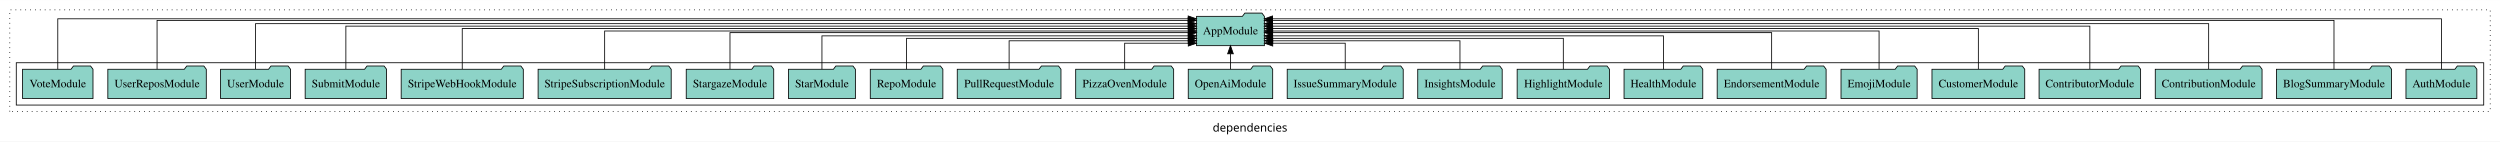
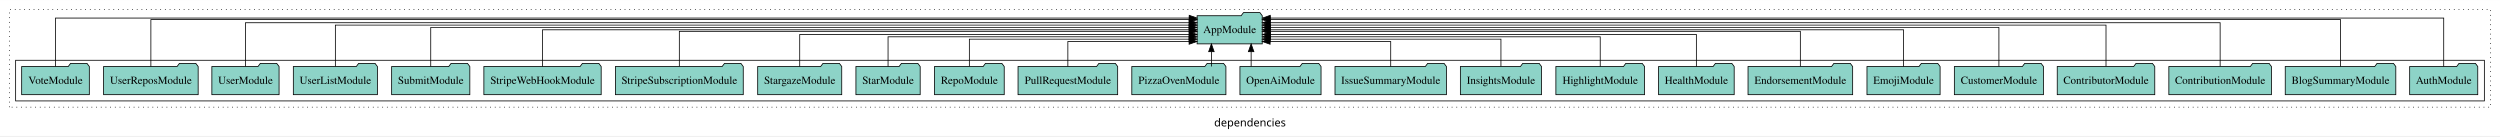
- <svg xmlns="http://www.w3.org/2000/svg" width="3072pt" height="174pt" viewBox="0.00 0.00 3072.00 173.80">
+ <svg xmlns="http://www.w3.org/2000/svg" width="3198pt" height="174pt" viewBox="0.00 0.00 3198.00 173.80">
  <g id="graph0" class="graph" transform="scale(1 1) rotate(0) translate(4 169.8)">
-     <polygon fill="white" stroke="transparent" points="-4,4 -4,-169.8 3068,-169.8 3068,4 -4,4" />
-     <text text-anchor="middle" x="1532" y="-8.2" font-family="sans-serif" font-size="14.00">dependencies</text>
+     <polygon fill="white" stroke="transparent" points="-4,4 -4,-169.8 3194,-169.8 3194,4 -4,4" />
+     <text text-anchor="middle" x="1595" y="-8.2" font-family="sans-serif" font-size="14.00">dependencies</text>
    <g id="clust1" class="cluster">
-       <polygon fill="none" stroke="black" stroke-dasharray="1,5" points="8,-32.8 8,-157.8 3056,-157.8 3056,-32.8 8,-32.8" />
+       <polygon fill="none" stroke="black" stroke-dasharray="1,5" points="8,-32.8 8,-157.8 3182,-157.8 3182,-32.8 8,-32.8" />
    </g>
    <g id="clust3" class="cluster">
-       <polygon fill="none" stroke="black" points="16,-40.8 16,-92.8 3048,-92.8 3048,-40.8 16,-40.8" />
+       <polygon fill="none" stroke="black" points="16,-40.8 16,-92.8 3174,-92.8 3174,-40.8 16,-40.8" />
    </g>
    <g id="node1" class="node">
-       <polygon fill="#8dd3c7" stroke="black" points="3039.55,-84.8 3036.55,-88.8 3015.55,-88.8 3012.55,-84.8 2952.45,-84.8 2952.45,-48.8 3039.55,-48.8 3039.55,-84.8" />
-       <text text-anchor="middle" x="2996" y="-62.6" font-family="Times,serif" font-size="14.00">AuthModule</text>
-     </g>
-     <g id="node24" class="node">
-       <polygon fill="#8dd3c7" stroke="black" points="1549.66,-149.8 1546.66,-153.8 1525.66,-153.8 1522.66,-149.8 1466.34,-149.8 1466.34,-113.8 1549.66,-113.8 1549.66,-149.8" />
-       <text text-anchor="middle" x="1508" y="-127.6" font-family="Times,serif" font-size="14.00">AppModule</text>
+       <polygon fill="#8dd3c7" stroke="black" points="3165.55,-84.8 3162.55,-88.8 3141.55,-88.8 3138.55,-84.8 3078.45,-84.8 3078.45,-48.8 3165.55,-48.8 3165.55,-84.8" />
+       <text text-anchor="middle" x="3122" y="-62.6" font-family="Times,serif" font-size="14.00">AuthModule</text>
+     </g>
+     <g id="node25" class="node">
+       <polygon fill="#8dd3c7" stroke="black" points="1610.66,-149.8 1607.66,-153.8 1586.66,-153.8 1583.66,-149.8 1527.34,-149.8 1527.34,-113.8 1610.66,-113.8 1610.66,-149.8" />
+       <text text-anchor="middle" x="1569" y="-127.6" font-family="Times,serif" font-size="14.00">AppModule</text>
    </g>
    <g id="edge1" class="edge">
-       <path fill="none" stroke="black" d="M2996,-84.95C2996,-108.56 2996,-146.8 2996,-146.8 2996,-146.8 1559.74,-146.8 1559.74,-146.8" />
-       <polygon fill="black" stroke="black" points="1559.74,-143.3 1549.74,-146.8 1559.74,-150.3 1559.74,-143.3" />
+       <path fill="none" stroke="black" d="M3122,-84.95C3122,-108.56 3122,-146.8 3122,-146.8 3122,-146.8 1620.94,-146.8 1620.94,-146.8" />
+       <polygon fill="black" stroke="black" points="1620.94,-143.3 1610.94,-146.8 1620.94,-150.3 1620.94,-143.3" />
    </g>
    <g id="node2" class="node">
-       <polygon fill="#8dd3c7" stroke="black" points="2934.72,-84.8 2931.72,-88.8 2910.72,-88.8 2907.72,-84.8 2793.28,-84.8 2793.28,-48.8 2934.72,-48.8 2934.72,-84.8" />
-       <text text-anchor="middle" x="2864" y="-62.6" font-family="Times,serif" font-size="14.00">BlogSummaryModule</text>
+       <polygon fill="#8dd3c7" stroke="black" points="3060.72,-84.8 3057.72,-88.8 3036.72,-88.8 3033.72,-84.8 2919.28,-84.8 2919.28,-48.8 3060.72,-48.8 3060.72,-84.8" />
+       <text text-anchor="middle" x="2990" y="-62.6" font-family="Times,serif" font-size="14.00">BlogSummaryModule</text>
    </g>
    <g id="edge2" class="edge">
-       <path fill="none" stroke="black" d="M2864,-84.89C2864,-107.93 2864,-144.8 2864,-144.8 2864,-144.8 1559.7,-144.8 1559.7,-144.8" />
-       <polygon fill="black" stroke="black" points="1559.7,-141.3 1549.7,-144.8 1559.7,-148.3 1559.7,-141.3" />
+       <path fill="none" stroke="black" d="M2990,-84.89C2990,-107.93 2990,-144.8 2990,-144.8 2990,-144.8 1620.76,-144.8 1620.76,-144.8" />
+       <polygon fill="black" stroke="black" points="1620.76,-141.3 1610.76,-144.8 1620.76,-148.3 1620.76,-141.3" />
    </g>
    <g id="node3" class="node">
-       <polygon fill="#8dd3c7" stroke="black" points="2775.61,-84.8 2772.61,-88.8 2751.61,-88.8 2748.61,-84.8 2644.39,-84.8 2644.39,-48.8 2775.61,-48.8 2775.61,-84.8" />
-       <text text-anchor="middle" x="2710" y="-62.6" font-family="Times,serif" font-size="14.00">ContributionModule</text>
+       <polygon fill="#8dd3c7" stroke="black" points="2901.61,-84.8 2898.61,-88.8 2877.61,-88.8 2874.61,-84.8 2770.39,-84.8 2770.39,-48.8 2901.61,-48.8 2901.61,-84.8" />
+       <text text-anchor="middle" x="2836" y="-62.6" font-family="Times,serif" font-size="14.00">ContributionModule</text>
    </g>
    <g id="edge3" class="edge">
-       <path fill="none" stroke="black" d="M2710,-85.09C2710,-107.01 2710,-140.8 2710,-140.8 2710,-140.8 1559.72,-140.8 1559.72,-140.8" />
-       <polygon fill="black" stroke="black" points="1559.72,-137.3 1549.72,-140.8 1559.72,-144.3 1559.72,-137.3" />
+       <path fill="none" stroke="black" d="M2836,-85.09C2836,-107.01 2836,-140.8 2836,-140.8 2836,-140.8 1620.79,-140.8 1620.79,-140.8" />
+       <polygon fill="black" stroke="black" points="1620.79,-137.3 1610.79,-140.8 1620.79,-144.3 1620.79,-137.3" />
    </g>
    <g id="node4" class="node">
-       <polygon fill="#8dd3c7" stroke="black" points="2626.38,-84.8 2623.38,-88.8 2602.38,-88.8 2599.38,-84.8 2501.62,-84.8 2501.62,-48.8 2626.38,-48.8 2626.38,-84.8" />
-       <text text-anchor="middle" x="2564" y="-62.6" font-family="Times,serif" font-size="14.00">ContributorModule</text>
+       <polygon fill="#8dd3c7" stroke="black" points="2752.38,-84.8 2749.38,-88.8 2728.38,-88.8 2725.38,-84.8 2627.62,-84.8 2627.62,-48.8 2752.38,-48.8 2752.38,-84.8" />
+       <text text-anchor="middle" x="2690" y="-62.6" font-family="Times,serif" font-size="14.00">ContributorModule</text>
    </g>
    <g id="edge4" class="edge">
-       <path fill="none" stroke="black" d="M2564,-85.08C2564,-106.12 2564,-137.8 2564,-137.8 2564,-137.8 1559.72,-137.8 1559.72,-137.8" />
-       <polygon fill="black" stroke="black" points="1559.72,-134.3 1549.72,-137.8 1559.72,-141.3 1559.72,-134.3" />
+       <path fill="none" stroke="black" d="M2690,-85.08C2690,-106.12 2690,-137.8 2690,-137.8 2690,-137.8 1620.9,-137.8 1620.9,-137.8" />
+       <polygon fill="black" stroke="black" points="1620.9,-134.3 1610.9,-137.8 1620.9,-141.3 1620.9,-134.3" />
    </g>
    <g id="node5" class="node">
-       <polygon fill="#8dd3c7" stroke="black" points="2483.99,-84.8 2480.99,-88.8 2459.99,-88.8 2456.99,-84.8 2370.01,-84.8 2370.01,-48.8 2483.99,-48.8 2483.99,-84.8" />
-       <text text-anchor="middle" x="2427" y="-62.6" font-family="Times,serif" font-size="14.00">CustomerModule</text>
+       <polygon fill="#8dd3c7" stroke="black" points="2609.99,-84.8 2606.99,-88.8 2585.99,-88.8 2582.99,-84.8 2496.01,-84.8 2496.01,-48.8 2609.99,-48.8 2609.99,-84.8" />
+       <text text-anchor="middle" x="2553" y="-62.6" font-family="Times,serif" font-size="14.00">CustomerModule</text>
    </g>
    <g id="edge5" class="edge">
-       <path fill="none" stroke="black" d="M2427,-85.02C2427,-105.17 2427,-134.8 2427,-134.8 2427,-134.8 1559.88,-134.8 1559.88,-134.8" />
-       <polygon fill="black" stroke="black" points="1559.88,-131.3 1549.88,-134.8 1559.88,-138.3 1559.88,-131.3" />
+       <path fill="none" stroke="black" d="M2553,-85.02C2553,-105.17 2553,-134.8 2553,-134.8 2553,-134.8 1620.97,-134.8 1620.97,-134.8" />
+       <polygon fill="black" stroke="black" points="1620.97,-131.3 1610.97,-134.8 1620.97,-138.3 1620.97,-131.3" />
    </g>
    <g id="node6" class="node">
-       <polygon fill="#8dd3c7" stroke="black" points="2351.77,-84.8 2348.77,-88.8 2327.77,-88.8 2324.77,-84.8 2258.23,-84.8 2258.23,-48.8 2351.77,-48.8 2351.77,-84.8" />
-       <text text-anchor="middle" x="2305" y="-62.6" font-family="Times,serif" font-size="14.00">EmojiModule</text>
+       <polygon fill="#8dd3c7" stroke="black" points="2477.77,-84.8 2474.77,-88.8 2453.77,-88.8 2450.77,-84.8 2384.23,-84.8 2384.23,-48.8 2477.77,-48.8 2477.77,-84.8" />
+       <text text-anchor="middle" x="2431" y="-62.6" font-family="Times,serif" font-size="14.00">EmojiModule</text>
    </g>
    <g id="edge6" class="edge">
-       <path fill="none" stroke="black" d="M2305,-84.91C2305,-104.14 2305,-131.8 2305,-131.8 2305,-131.8 1559.73,-131.8 1559.73,-131.8" />
-       <polygon fill="black" stroke="black" points="1559.73,-128.3 1549.73,-131.8 1559.73,-135.3 1559.73,-128.3" />
+       <path fill="none" stroke="black" d="M2431,-84.91C2431,-104.14 2431,-131.8 2431,-131.8 2431,-131.8 1620.87,-131.8 1620.87,-131.8" />
+       <polygon fill="black" stroke="black" points="1620.87,-128.3 1610.87,-131.8 1620.87,-135.3 1620.87,-128.3" />
    </g>
    <g id="node7" class="node">
-       <polygon fill="#8dd3c7" stroke="black" points="2239.92,-84.8 2236.92,-88.8 2215.92,-88.8 2212.92,-84.8 2106.08,-84.8 2106.08,-48.8 2239.92,-48.8 2239.92,-84.8" />
-       <text text-anchor="middle" x="2173" y="-62.6" font-family="Times,serif" font-size="14.00">EndorsementModule</text>
+       <polygon fill="#8dd3c7" stroke="black" points="2365.92,-84.8 2362.92,-88.8 2341.92,-88.8 2338.92,-84.8 2232.08,-84.8 2232.08,-48.8 2365.92,-48.8 2365.92,-84.8" />
+       <text text-anchor="middle" x="2299" y="-62.6" font-family="Times,serif" font-size="14.00">EndorsementModule</text>
    </g>
    <g id="edge7" class="edge">
-       <path fill="none" stroke="black" d="M2173,-85.02C2173,-103.63 2173,-129.8 2173,-129.8 2173,-129.8 1559.85,-129.8 1559.85,-129.8" />
-       <polygon fill="black" stroke="black" points="1559.85,-126.3 1549.85,-129.8 1559.85,-133.3 1559.85,-126.3" />
+       <path fill="none" stroke="black" d="M2299,-85.02C2299,-103.63 2299,-129.8 2299,-129.8 2299,-129.8 1620.87,-129.8 1620.87,-129.8" />
+       <polygon fill="black" stroke="black" points="1620.87,-126.3 1610.87,-129.8 1620.87,-133.3 1620.87,-126.3" />
    </g>
    <g id="node8" class="node">
-       <polygon fill="#8dd3c7" stroke="black" points="2088.37,-84.8 2085.37,-88.8 2064.37,-88.8 2061.37,-84.8 1991.63,-84.8 1991.63,-48.8 2088.37,-48.8 2088.37,-84.8" />
-       <text text-anchor="middle" x="2040" y="-62.6" font-family="Times,serif" font-size="14.00">HealthModule</text>
+       <polygon fill="#8dd3c7" stroke="black" points="2214.37,-84.8 2211.37,-88.8 2190.37,-88.8 2187.37,-84.8 2117.63,-84.8 2117.63,-48.8 2214.37,-48.8 2214.37,-84.8" />
+       <text text-anchor="middle" x="2166" y="-62.6" font-family="Times,serif" font-size="14.00">HealthModule</text>
    </g>
    <g id="edge8" class="edge">
-       <path fill="none" stroke="black" d="M2040,-84.82C2040,-102.17 2040,-125.8 2040,-125.8 2040,-125.8 1559.75,-125.8 1559.75,-125.8" />
-       <polygon fill="black" stroke="black" points="1559.75,-122.3 1549.75,-125.8 1559.75,-129.3 1559.75,-122.3" />
+       <path fill="none" stroke="black" d="M2166,-84.82C2166,-102.17 2166,-125.8 2166,-125.8 2166,-125.8 1620.98,-125.8 1620.98,-125.8" />
+       <polygon fill="black" stroke="black" points="1620.98,-122.3 1610.98,-125.8 1620.98,-129.3 1620.98,-122.3" />
    </g>
    <g id="node9" class="node">
-       <polygon fill="#8dd3c7" stroke="black" points="1973.72,-84.8 1970.72,-88.8 1949.72,-88.8 1946.72,-84.8 1860.28,-84.8 1860.28,-48.8 1973.72,-48.8 1973.72,-84.8" />
-       <text text-anchor="middle" x="1917" y="-62.6" font-family="Times,serif" font-size="14.00">HighlightModule</text>
+       <polygon fill="#8dd3c7" stroke="black" points="2099.72,-84.8 2096.72,-88.8 2075.72,-88.8 2072.72,-84.8 1986.28,-84.8 1986.28,-48.8 2099.72,-48.8 2099.72,-84.8" />
+       <text text-anchor="middle" x="2043" y="-62.6" font-family="Times,serif" font-size="14.00">HighlightModule</text>
    </g>
    <g id="edge9" class="edge">
-       <path fill="none" stroke="black" d="M1917,-84.83C1917,-101.2 1917,-122.8 1917,-122.8 1917,-122.8 1559.85,-122.8 1559.85,-122.8" />
-       <polygon fill="black" stroke="black" points="1559.85,-119.3 1549.85,-122.8 1559.85,-126.3 1559.85,-119.3" />
+       <path fill="none" stroke="black" d="M2043,-84.83C2043,-101.2 2043,-122.8 2043,-122.8 2043,-122.8 1621.06,-122.8 1621.06,-122.8" />
+       <polygon fill="black" stroke="black" points="1621.06,-119.3 1611.06,-122.8 1621.06,-126.3 1621.06,-119.3" />
    </g>
    <g id="node10" class="node">
-       <polygon fill="#8dd3c7" stroke="black" points="1841.89,-84.8 1838.89,-88.8 1817.89,-88.8 1814.89,-84.8 1738.11,-84.8 1738.11,-48.8 1841.89,-48.8 1841.89,-84.8" />
-       <text text-anchor="middle" x="1790" y="-62.6" font-family="Times,serif" font-size="14.00">InsightsModule</text>
+       <polygon fill="#8dd3c7" stroke="black" points="1967.89,-84.8 1964.89,-88.8 1943.89,-88.8 1940.89,-84.8 1864.11,-84.8 1864.11,-48.8 1967.89,-48.8 1967.89,-84.8" />
+       <text text-anchor="middle" x="1916" y="-62.6" font-family="Times,serif" font-size="14.00">InsightsModule</text>
    </g>
    <g id="edge10" class="edge">
-       <path fill="none" stroke="black" d="M1790,-85.04C1790,-100.37 1790,-119.8 1790,-119.8 1790,-119.8 1559.91,-119.8 1559.91,-119.8" />
-       <polygon fill="black" stroke="black" points="1559.91,-116.3 1549.91,-119.8 1559.91,-123.3 1559.91,-116.3" />
+       <path fill="none" stroke="black" d="M1916,-85.04C1916,-100.37 1916,-119.8 1916,-119.8 1916,-119.8 1620.86,-119.8 1620.86,-119.8" />
+       <polygon fill="black" stroke="black" points="1620.86,-116.3 1610.86,-119.8 1620.86,-123.3 1620.86,-116.3" />
    </g>
    <g id="node11" class="node">
-       <polygon fill="#8dd3c7" stroke="black" points="1720.27,-84.8 1717.27,-88.8 1696.27,-88.8 1693.27,-84.8 1577.73,-84.8 1577.73,-48.8 1720.27,-48.8 1720.27,-84.8" />
-       <text text-anchor="middle" x="1649" y="-62.6" font-family="Times,serif" font-size="14.00">IssueSummaryModule</text>
+       <polygon fill="#8dd3c7" stroke="black" points="1846.27,-84.8 1843.27,-88.8 1822.27,-88.8 1819.27,-84.8 1703.73,-84.8 1703.73,-48.8 1846.27,-48.8 1846.27,-84.8" />
+       <text text-anchor="middle" x="1775" y="-62.6" font-family="Times,serif" font-size="14.00">IssueSummaryModule</text>
    </g>
    <g id="edge11" class="edge">
-       <path fill="none" stroke="black" d="M1649,-84.85C1649,-99.17 1649,-116.8 1649,-116.8 1649,-116.8 1559.92,-116.8 1559.92,-116.8" />
-       <polygon fill="black" stroke="black" points="1559.92,-113.3 1549.92,-116.8 1559.92,-120.3 1559.92,-113.3" />
+       <path fill="none" stroke="black" d="M1775,-84.85C1775,-99.17 1775,-116.8 1775,-116.8 1775,-116.8 1620.69,-116.8 1620.69,-116.8" />
+       <polygon fill="black" stroke="black" points="1620.69,-113.3 1610.69,-116.8 1620.69,-120.3 1620.69,-113.3" />
    </g>
    <g id="node12" class="node">
-       <polygon fill="#8dd3c7" stroke="black" points="1559.88,-84.8 1556.88,-88.8 1535.88,-88.8 1532.88,-84.8 1456.12,-84.8 1456.12,-48.8 1559.88,-48.8 1559.88,-84.8" />
-       <text text-anchor="middle" x="1508" y="-62.6" font-family="Times,serif" font-size="14.00">OpenAiModule</text>
+       <polygon fill="#8dd3c7" stroke="black" points="1685.88,-84.8 1682.88,-88.8 1661.88,-88.8 1658.88,-84.8 1582.12,-84.8 1582.12,-48.8 1685.88,-48.8 1685.88,-84.8" />
+       <text text-anchor="middle" x="1634" y="-62.6" font-family="Times,serif" font-size="14.00">OpenAiModule</text>
    </g>
    <g id="edge12" class="edge">
-       <path fill="none" stroke="black" d="M1508,-84.91C1508,-84.91 1508,-103.79 1508,-103.79" />
-       <polygon fill="black" stroke="black" points="1504.5,-103.79 1508,-113.79 1511.5,-103.79 1504.5,-103.79" />
+       <path fill="none" stroke="black" d="M1596.45,-84.91C1596.45,-84.91 1596.45,-103.79 1596.45,-103.79" />
+       <polygon fill="black" stroke="black" points="1592.95,-103.79 1596.45,-113.79 1599.95,-103.79 1592.95,-103.79" />
    </g>
    <g id="node13" class="node">
-       <polygon fill="#8dd3c7" stroke="black" points="1438.19,-84.8 1435.19,-88.8 1414.19,-88.8 1411.19,-84.8 1317.81,-84.8 1317.81,-48.8 1438.19,-48.8 1438.19,-84.8" />
-       <text text-anchor="middle" x="1378" y="-62.6" font-family="Times,serif" font-size="14.00">PizzaOvenModule</text>
+       <polygon fill="#8dd3c7" stroke="black" points="1564.19,-84.8 1561.19,-88.8 1540.19,-88.8 1537.19,-84.8 1443.81,-84.8 1443.81,-48.8 1564.19,-48.8 1564.19,-84.8" />
+       <text text-anchor="middle" x="1504" y="-62.6" font-family="Times,serif" font-size="14.00">PizzaOvenModule</text>
    </g>
    <g id="edge13" class="edge">
-       <path fill="none" stroke="black" d="M1378,-84.85C1378,-99.17 1378,-116.8 1378,-116.8 1378,-116.8 1456.15,-116.8 1456.15,-116.8" />
-       <polygon fill="black" stroke="black" points="1456.15,-120.3 1466.15,-116.8 1456.15,-113.3 1456.15,-120.3" />
+       <path fill="none" stroke="black" d="M1545.63,-84.91C1545.63,-84.91 1545.63,-103.79 1545.63,-103.79" />
+       <polygon fill="black" stroke="black" points="1542.13,-103.79 1545.63,-113.79 1549.13,-103.79 1542.13,-103.79" />
    </g>
    <g id="node14" class="node">
-       <polygon fill="#8dd3c7" stroke="black" points="1299.72,-84.8 1296.72,-88.8 1275.72,-88.8 1272.72,-84.8 1172.28,-84.8 1172.28,-48.8 1299.72,-48.8 1299.72,-84.8" />
-       <text text-anchor="middle" x="1236" y="-62.6" font-family="Times,serif" font-size="14.00">PullRequestModule</text>
+       <polygon fill="#8dd3c7" stroke="black" points="1425.72,-84.8 1422.72,-88.8 1401.72,-88.8 1398.72,-84.8 1298.28,-84.8 1298.28,-48.8 1425.72,-48.8 1425.72,-84.8" />
+       <text text-anchor="middle" x="1362" y="-62.6" font-family="Times,serif" font-size="14.00">PullRequestModule</text>
    </g>
    <g id="edge14" class="edge">
-       <path fill="none" stroke="black" d="M1236,-85.04C1236,-100.37 1236,-119.8 1236,-119.8 1236,-119.8 1456.1,-119.8 1456.1,-119.8" />
-       <polygon fill="black" stroke="black" points="1456.1,-123.3 1466.1,-119.8 1456.1,-116.3 1456.1,-123.3" />
+       <path fill="none" stroke="black" d="M1362,-84.85C1362,-99.17 1362,-116.8 1362,-116.8 1362,-116.8 1517.11,-116.8 1517.11,-116.8" />
+       <polygon fill="black" stroke="black" points="1517.11,-120.3 1527.11,-116.8 1517.11,-113.3 1517.11,-120.3" />
    </g>
    <g id="node15" class="node">
-       <polygon fill="#8dd3c7" stroke="black" points="1154.6,-84.8 1151.6,-88.8 1130.6,-88.8 1127.6,-84.8 1065.4,-84.8 1065.4,-48.8 1154.6,-48.8 1154.6,-84.8" />
-       <text text-anchor="middle" x="1110" y="-62.6" font-family="Times,serif" font-size="14.00">RepoModule</text>
+       <polygon fill="#8dd3c7" stroke="black" points="1280.6,-84.8 1277.6,-88.8 1256.6,-88.8 1253.6,-84.8 1191.4,-84.8 1191.4,-48.8 1280.6,-48.8 1280.6,-84.8" />
+       <text text-anchor="middle" x="1236" y="-62.6" font-family="Times,serif" font-size="14.00">RepoModule</text>
    </g>
    <g id="edge15" class="edge">
-       <path fill="none" stroke="black" d="M1110,-84.83C1110,-101.2 1110,-122.8 1110,-122.8 1110,-122.8 1456.16,-122.8 1456.16,-122.8" />
-       <polygon fill="black" stroke="black" points="1456.16,-126.3 1466.16,-122.8 1456.16,-119.3 1456.16,-126.3" />
+       <path fill="none" stroke="black" d="M1236,-85.04C1236,-100.37 1236,-119.8 1236,-119.8 1236,-119.8 1517.16,-119.8 1517.16,-119.8" />
+       <polygon fill="black" stroke="black" points="1517.16,-123.3 1527.16,-119.8 1517.16,-116.3 1517.16,-123.3" />
    </g>
    <g id="node16" class="node">
-       <polygon fill="#8dd3c7" stroke="black" points="1047.1,-84.8 1044.1,-88.8 1023.1,-88.8 1020.1,-84.8 964.9,-84.8 964.9,-48.8 1047.1,-48.8 1047.1,-84.8" />
-       <text text-anchor="middle" x="1006" y="-62.6" font-family="Times,serif" font-size="14.00">StarModule</text>
+       <polygon fill="#8dd3c7" stroke="black" points="1173.1,-84.8 1170.1,-88.8 1149.1,-88.8 1146.1,-84.8 1090.9,-84.8 1090.9,-48.8 1173.1,-48.8 1173.1,-84.8" />
+       <text text-anchor="middle" x="1132" y="-62.6" font-family="Times,serif" font-size="14.00">StarModule</text>
    </g>
    <g id="edge16" class="edge">
-       <path fill="none" stroke="black" d="M1006,-84.82C1006,-102.17 1006,-125.8 1006,-125.8 1006,-125.8 1456.06,-125.8 1456.06,-125.8" />
-       <polygon fill="black" stroke="black" points="1456.06,-129.3 1466.06,-125.8 1456.06,-122.3 1456.06,-129.3" />
+       <path fill="none" stroke="black" d="M1132,-84.83C1132,-101.2 1132,-122.8 1132,-122.8 1132,-122.8 1517.1,-122.8 1517.1,-122.8" />
+       <polygon fill="black" stroke="black" points="1517.1,-126.3 1527.1,-122.8 1517.1,-119.3 1517.1,-126.3" />
    </g>
    <g id="node17" class="node">
-       <polygon fill="#8dd3c7" stroke="black" points="946.75,-84.8 943.75,-88.8 922.75,-88.8 919.75,-84.8 839.25,-84.8 839.25,-48.8 946.75,-48.8 946.75,-84.8" />
-       <text text-anchor="middle" x="893" y="-62.6" font-family="Times,serif" font-size="14.00">StargazeModule</text>
+       <polygon fill="#8dd3c7" stroke="black" points="1072.75,-84.8 1069.75,-88.8 1048.75,-88.8 1045.75,-84.8 965.25,-84.8 965.25,-48.8 1072.75,-48.8 1072.75,-84.8" />
+       <text text-anchor="middle" x="1019" y="-62.6" font-family="Times,serif" font-size="14.00">StargazeModule</text>
    </g>
    <g id="edge17" class="edge">
-       <path fill="none" stroke="black" d="M893,-85.02C893,-103.63 893,-129.8 893,-129.8 893,-129.8 1456.21,-129.8 1456.21,-129.8" />
-       <polygon fill="black" stroke="black" points="1456.21,-133.3 1466.21,-129.8 1456.21,-126.3 1456.21,-133.3" />
+       <path fill="none" stroke="black" d="M1019,-84.82C1019,-102.17 1019,-125.8 1019,-125.8 1019,-125.8 1517.21,-125.8 1517.21,-125.8" />
+       <polygon fill="black" stroke="black" points="1517.21,-129.3 1527.21,-125.8 1517.21,-122.3 1517.21,-129.3" />
    </g>
    <g id="node18" class="node">
-       <polygon fill="#8dd3c7" stroke="black" points="820.77,-84.8 817.77,-88.8 796.77,-88.8 793.77,-84.8 657.23,-84.8 657.23,-48.8 820.77,-48.8 820.77,-84.8" />
-       <text text-anchor="middle" x="739" y="-62.6" font-family="Times,serif" font-size="14.00">StripeSubscriptionModule</text>
+       <polygon fill="#8dd3c7" stroke="black" points="946.77,-84.8 943.77,-88.8 922.77,-88.8 919.77,-84.8 783.23,-84.8 783.23,-48.8 946.77,-48.8 946.77,-84.8" />
+       <text text-anchor="middle" x="865" y="-62.6" font-family="Times,serif" font-size="14.00">StripeSubscriptionModule</text>
    </g>
    <g id="edge18" class="edge">
-       <path fill="none" stroke="black" d="M739,-84.91C739,-104.14 739,-131.8 739,-131.8 739,-131.8 1456.11,-131.8 1456.11,-131.8" />
-       <polygon fill="black" stroke="black" points="1456.11,-135.3 1466.11,-131.8 1456.11,-128.3 1456.11,-135.3" />
+       <path fill="none" stroke="black" d="M865,-85.02C865,-103.63 865,-129.8 865,-129.8 865,-129.8 1517.33,-129.8 1517.33,-129.8" />
+       <polygon fill="black" stroke="black" points="1517.33,-133.3 1527.33,-129.8 1517.33,-126.3 1517.33,-133.3" />
    </g>
    <g id="node19" class="node">
-       <polygon fill="#8dd3c7" stroke="black" points="639.03,-84.8 636.03,-88.8 615.03,-88.8 612.03,-84.8 488.97,-84.8 488.97,-48.8 639.03,-48.8 639.03,-84.8" />
-       <text text-anchor="middle" x="564" y="-62.6" font-family="Times,serif" font-size="14.00">StripeWebHookModule</text>
+       <polygon fill="#8dd3c7" stroke="black" points="765.03,-84.8 762.03,-88.8 741.03,-88.8 738.03,-84.8 614.97,-84.8 614.97,-48.8 765.03,-48.8 765.03,-84.8" />
+       <text text-anchor="middle" x="690" y="-62.6" font-family="Times,serif" font-size="14.00">StripeWebHookModule</text>
    </g>
    <g id="edge19" class="edge">
-       <path fill="none" stroke="black" d="M564,-85.02C564,-105.17 564,-134.8 564,-134.8 564,-134.8 1456.22,-134.8 1456.22,-134.8" />
-       <polygon fill="black" stroke="black" points="1456.22,-138.3 1466.22,-134.8 1456.22,-131.3 1456.22,-138.3" />
+       <path fill="none" stroke="black" d="M690,-84.91C690,-104.14 690,-131.8 690,-131.8 690,-131.8 1517.2,-131.8 1517.2,-131.8" />
+       <polygon fill="black" stroke="black" points="1517.2,-135.3 1527.2,-131.8 1517.2,-128.3 1517.2,-135.3" />
    </g>
    <g id="node20" class="node">
-       <polygon fill="#8dd3c7" stroke="black" points="471.01,-84.8 468.01,-88.8 447.01,-88.8 444.01,-84.8 370.99,-84.8 370.99,-48.8 471.01,-48.8 471.01,-84.8" />
-       <text text-anchor="middle" x="421" y="-62.6" font-family="Times,serif" font-size="14.00">SubmitModule</text>
+       <polygon fill="#8dd3c7" stroke="black" points="597.01,-84.8 594.01,-88.8 573.01,-88.8 570.01,-84.8 496.99,-84.8 496.99,-48.8 597.01,-48.8 597.01,-84.8" />
+       <text text-anchor="middle" x="547" y="-62.6" font-family="Times,serif" font-size="14.00">SubmitModule</text>
    </g>
    <g id="edge20" class="edge">
-       <path fill="none" stroke="black" d="M421,-85.08C421,-106.12 421,-137.8 421,-137.8 421,-137.8 1456.05,-137.8 1456.05,-137.8" />
-       <polygon fill="black" stroke="black" points="1456.05,-141.3 1466.05,-137.8 1456.05,-134.3 1456.05,-141.3" />
+       <path fill="none" stroke="black" d="M547,-85.02C547,-105.17 547,-134.8 547,-134.8 547,-134.8 1517.03,-134.8 1517.03,-134.8" />
+       <polygon fill="black" stroke="black" points="1517.03,-138.3 1527.03,-134.8 1517.03,-131.3 1517.03,-138.3" />
    </g>
    <g id="node21" class="node">
+       <polygon fill="#8dd3c7" stroke="black" points="478.77,-84.8 475.77,-88.8 454.77,-88.8 451.77,-84.8 371.23,-84.8 371.23,-48.8 478.77,-48.8 478.77,-84.8" />
+       <text text-anchor="middle" x="425" y="-62.6" font-family="Times,serif" font-size="14.00">UserListModule</text>
+     </g>
+     <g id="edge21" class="edge">
+       <path fill="none" stroke="black" d="M425,-85.08C425,-106.12 425,-137.8 425,-137.8 425,-137.8 1517.27,-137.8 1517.27,-137.8" />
+       <polygon fill="black" stroke="black" points="1517.27,-141.3 1527.27,-137.8 1517.27,-134.3 1517.27,-141.3" />
+     </g>
+     <g id="node22" class="node">
      <polygon fill="#8dd3c7" stroke="black" points="352.99,-84.8 349.99,-88.8 328.99,-88.8 325.99,-84.8 267.01,-84.8 267.01,-48.8 352.99,-48.8 352.99,-84.8" />
      <text text-anchor="middle" x="310" y="-62.6" font-family="Times,serif" font-size="14.00">UserModule</text>
    </g>
-     <g id="edge21" class="edge">
-       <path fill="none" stroke="black" d="M310,-85.09C310,-107.01 310,-140.8 310,-140.8 310,-140.8 1456.06,-140.8 1456.06,-140.8" />
-       <polygon fill="black" stroke="black" points="1456.07,-144.3 1466.06,-140.8 1456.06,-137.3 1456.07,-144.3" />
-     </g>
-     <g id="node22" class="node">
+     <g id="edge22" class="edge">
+       <path fill="none" stroke="black" d="M310,-85.09C310,-107.01 310,-140.8 310,-140.8 310,-140.8 1517.11,-140.8 1517.11,-140.8" />
+       <polygon fill="black" stroke="black" points="1517.11,-144.3 1527.11,-140.8 1517.11,-137.3 1517.11,-144.3" />
+     </g>
+     <g id="node23" class="node">
      <polygon fill="#8dd3c7" stroke="black" points="249.49,-84.8 246.49,-88.8 225.49,-88.8 222.49,-84.8 128.51,-84.8 128.51,-48.8 249.49,-48.8 249.49,-84.8" />
      <text text-anchor="middle" x="189" y="-62.6" font-family="Times,serif" font-size="14.00">UserReposModule</text>
    </g>
-     <g id="edge22" class="edge">
-       <path fill="none" stroke="black" d="M189,-84.89C189,-107.93 189,-144.8 189,-144.8 189,-144.8 1455.98,-144.8 1455.98,-144.8" />
-       <polygon fill="black" stroke="black" points="1455.98,-148.3 1465.98,-144.8 1455.98,-141.3 1455.98,-148.3" />
-     </g>
-     <g id="node23" class="node">
+     <g id="edge23" class="edge">
+       <path fill="none" stroke="black" d="M189,-84.89C189,-107.93 189,-144.8 189,-144.8 189,-144.8 1517.32,-144.8 1517.32,-144.8" />
+       <polygon fill="black" stroke="black" points="1517.32,-148.3 1527.32,-144.8 1517.32,-141.3 1517.32,-148.3" />
+     </g>
+     <g id="node24" class="node">
      <polygon fill="#8dd3c7" stroke="black" points="110.27,-84.8 107.27,-88.8 86.27,-88.8 83.27,-84.8 23.73,-84.8 23.73,-48.8 110.27,-48.8 110.27,-84.8" />
      <text text-anchor="middle" x="67" y="-62.6" font-family="Times,serif" font-size="14.00">VoteModule</text>
    </g>
-     <g id="edge23" class="edge">
-       <path fill="none" stroke="black" d="M67,-84.95C67,-108.56 67,-146.8 67,-146.8 67,-146.8 1456.04,-146.8 1456.04,-146.8" />
-       <polygon fill="black" stroke="black" points="1456.04,-150.3 1466.04,-146.8 1456.04,-143.3 1456.04,-150.3" />
+     <g id="edge24" class="edge">
+       <path fill="none" stroke="black" d="M67,-84.95C67,-108.56 67,-146.8 67,-146.8 67,-146.8 1517.26,-146.8 1517.26,-146.8" />
+       <polygon fill="black" stroke="black" points="1517.26,-150.3 1527.26,-146.8 1517.26,-143.3 1517.26,-150.3" />
    </g>
  </g>
</svg>
